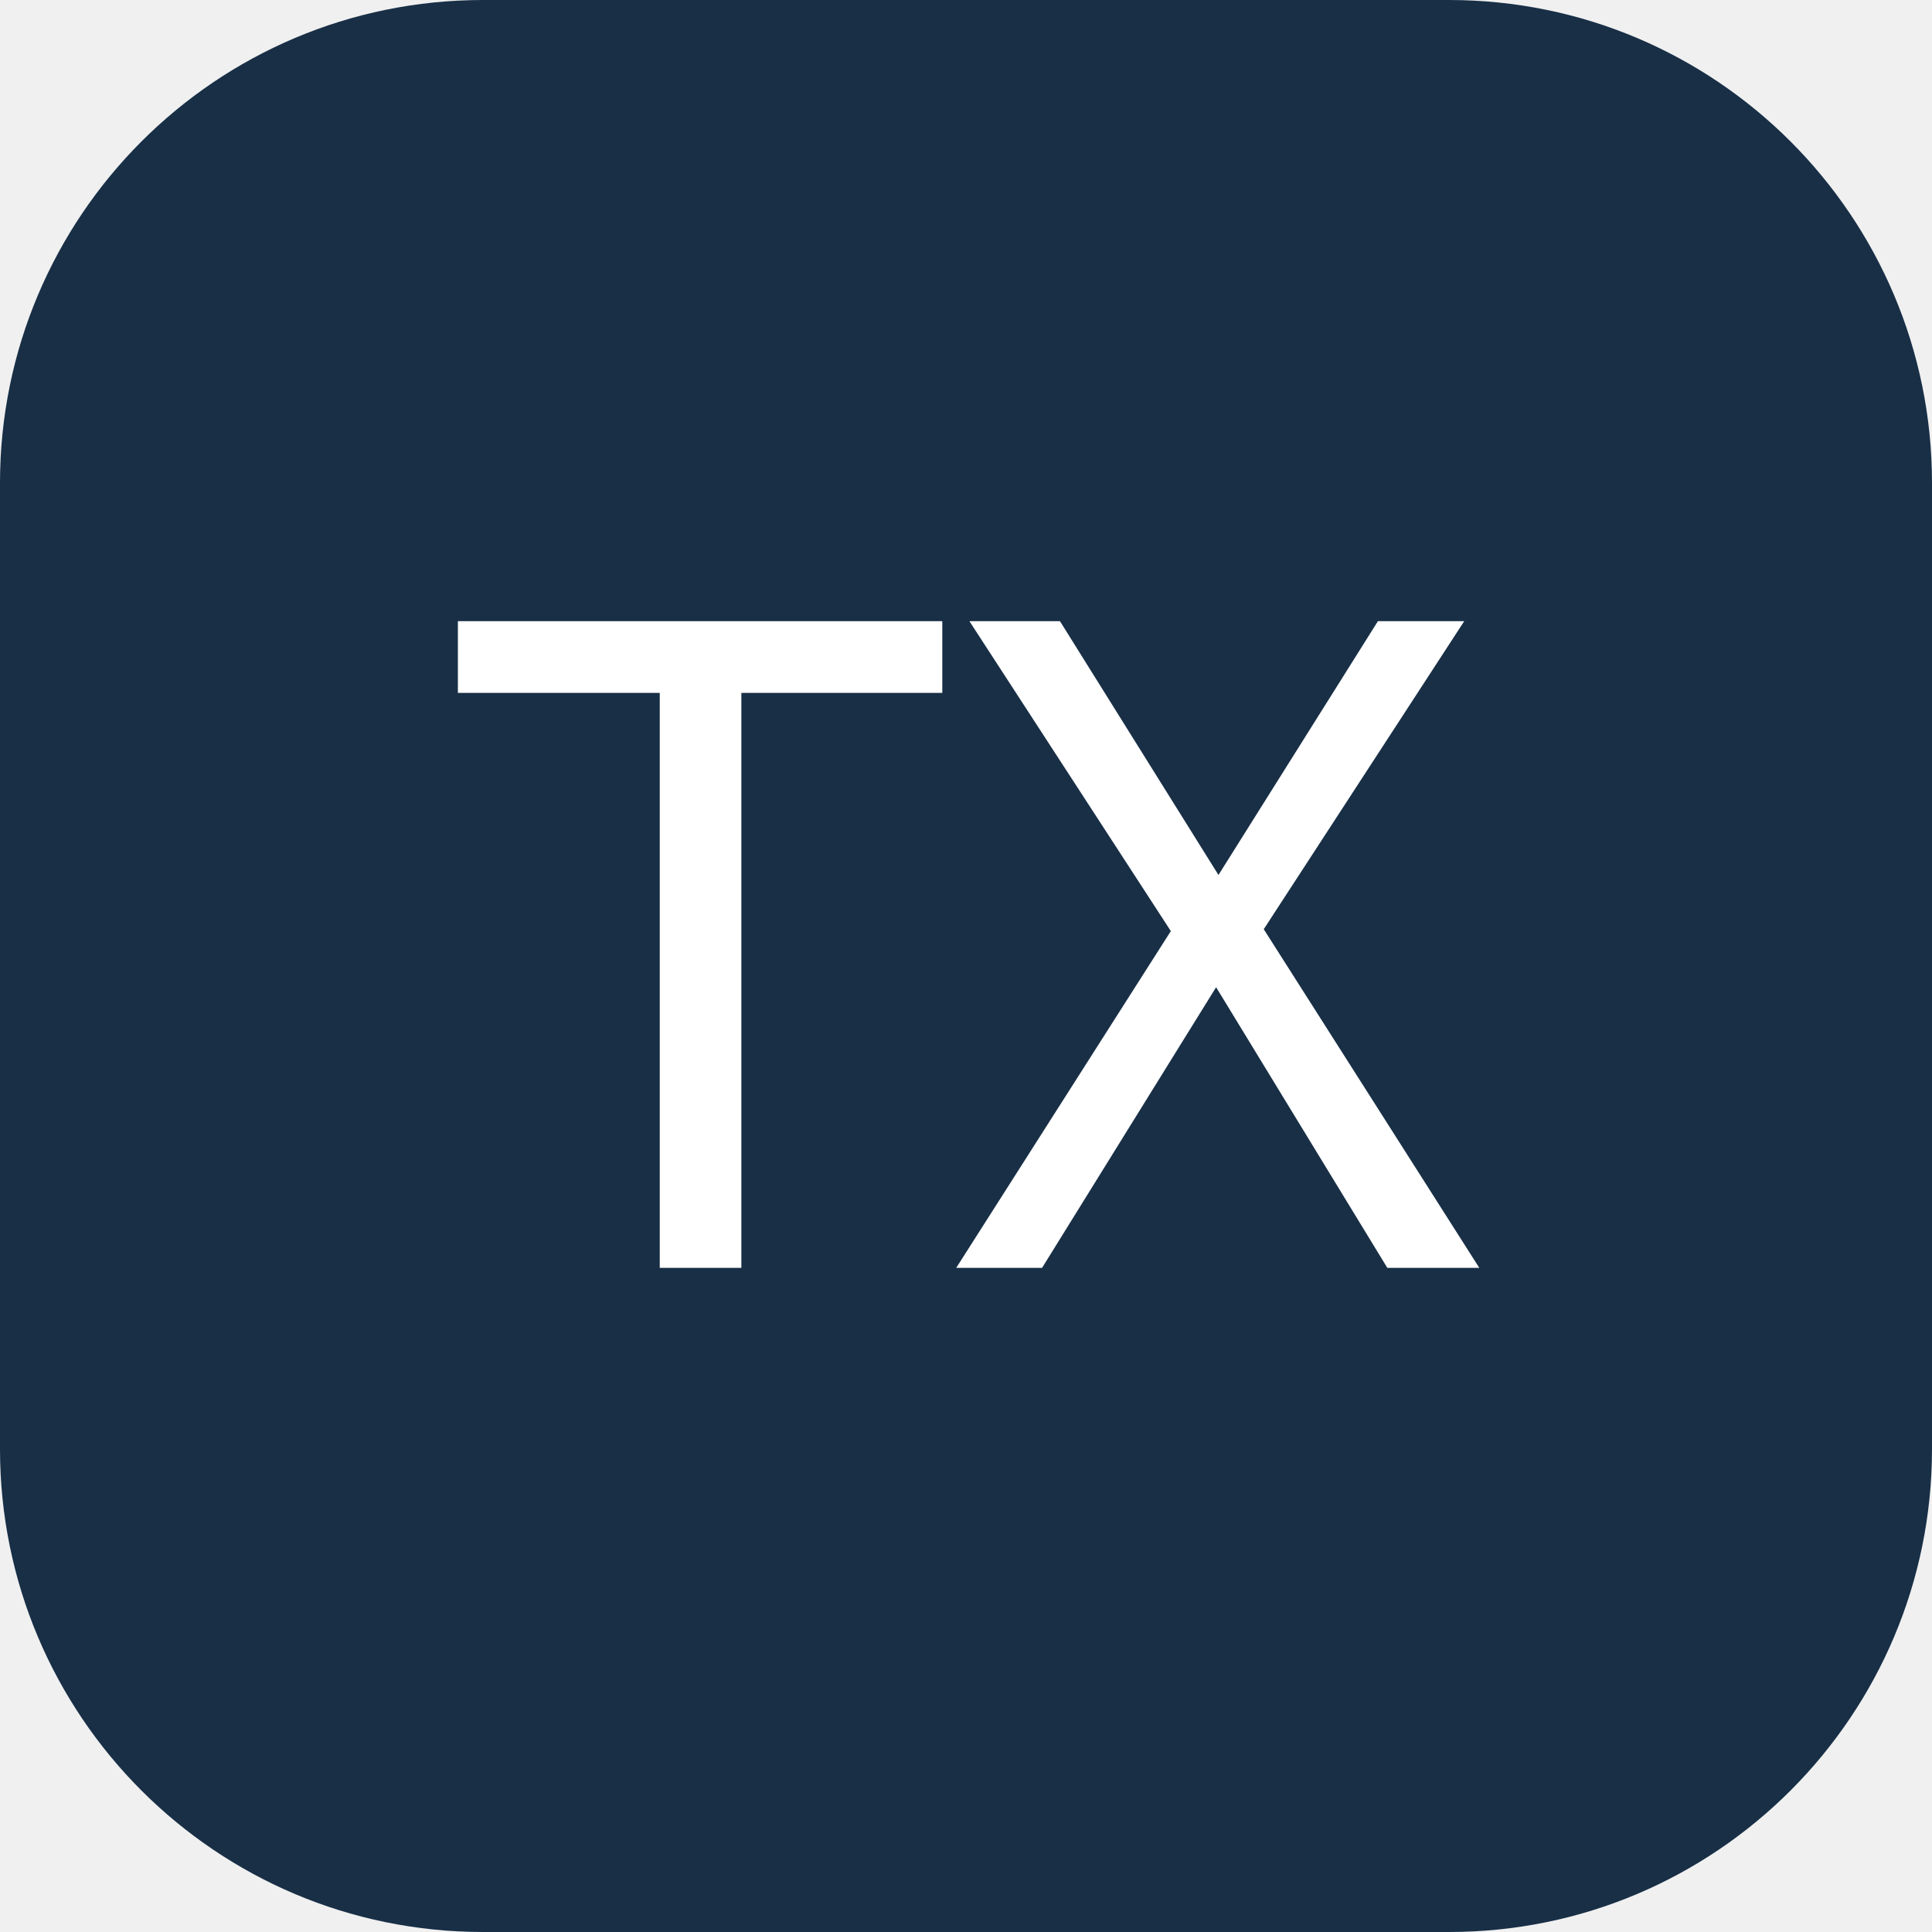
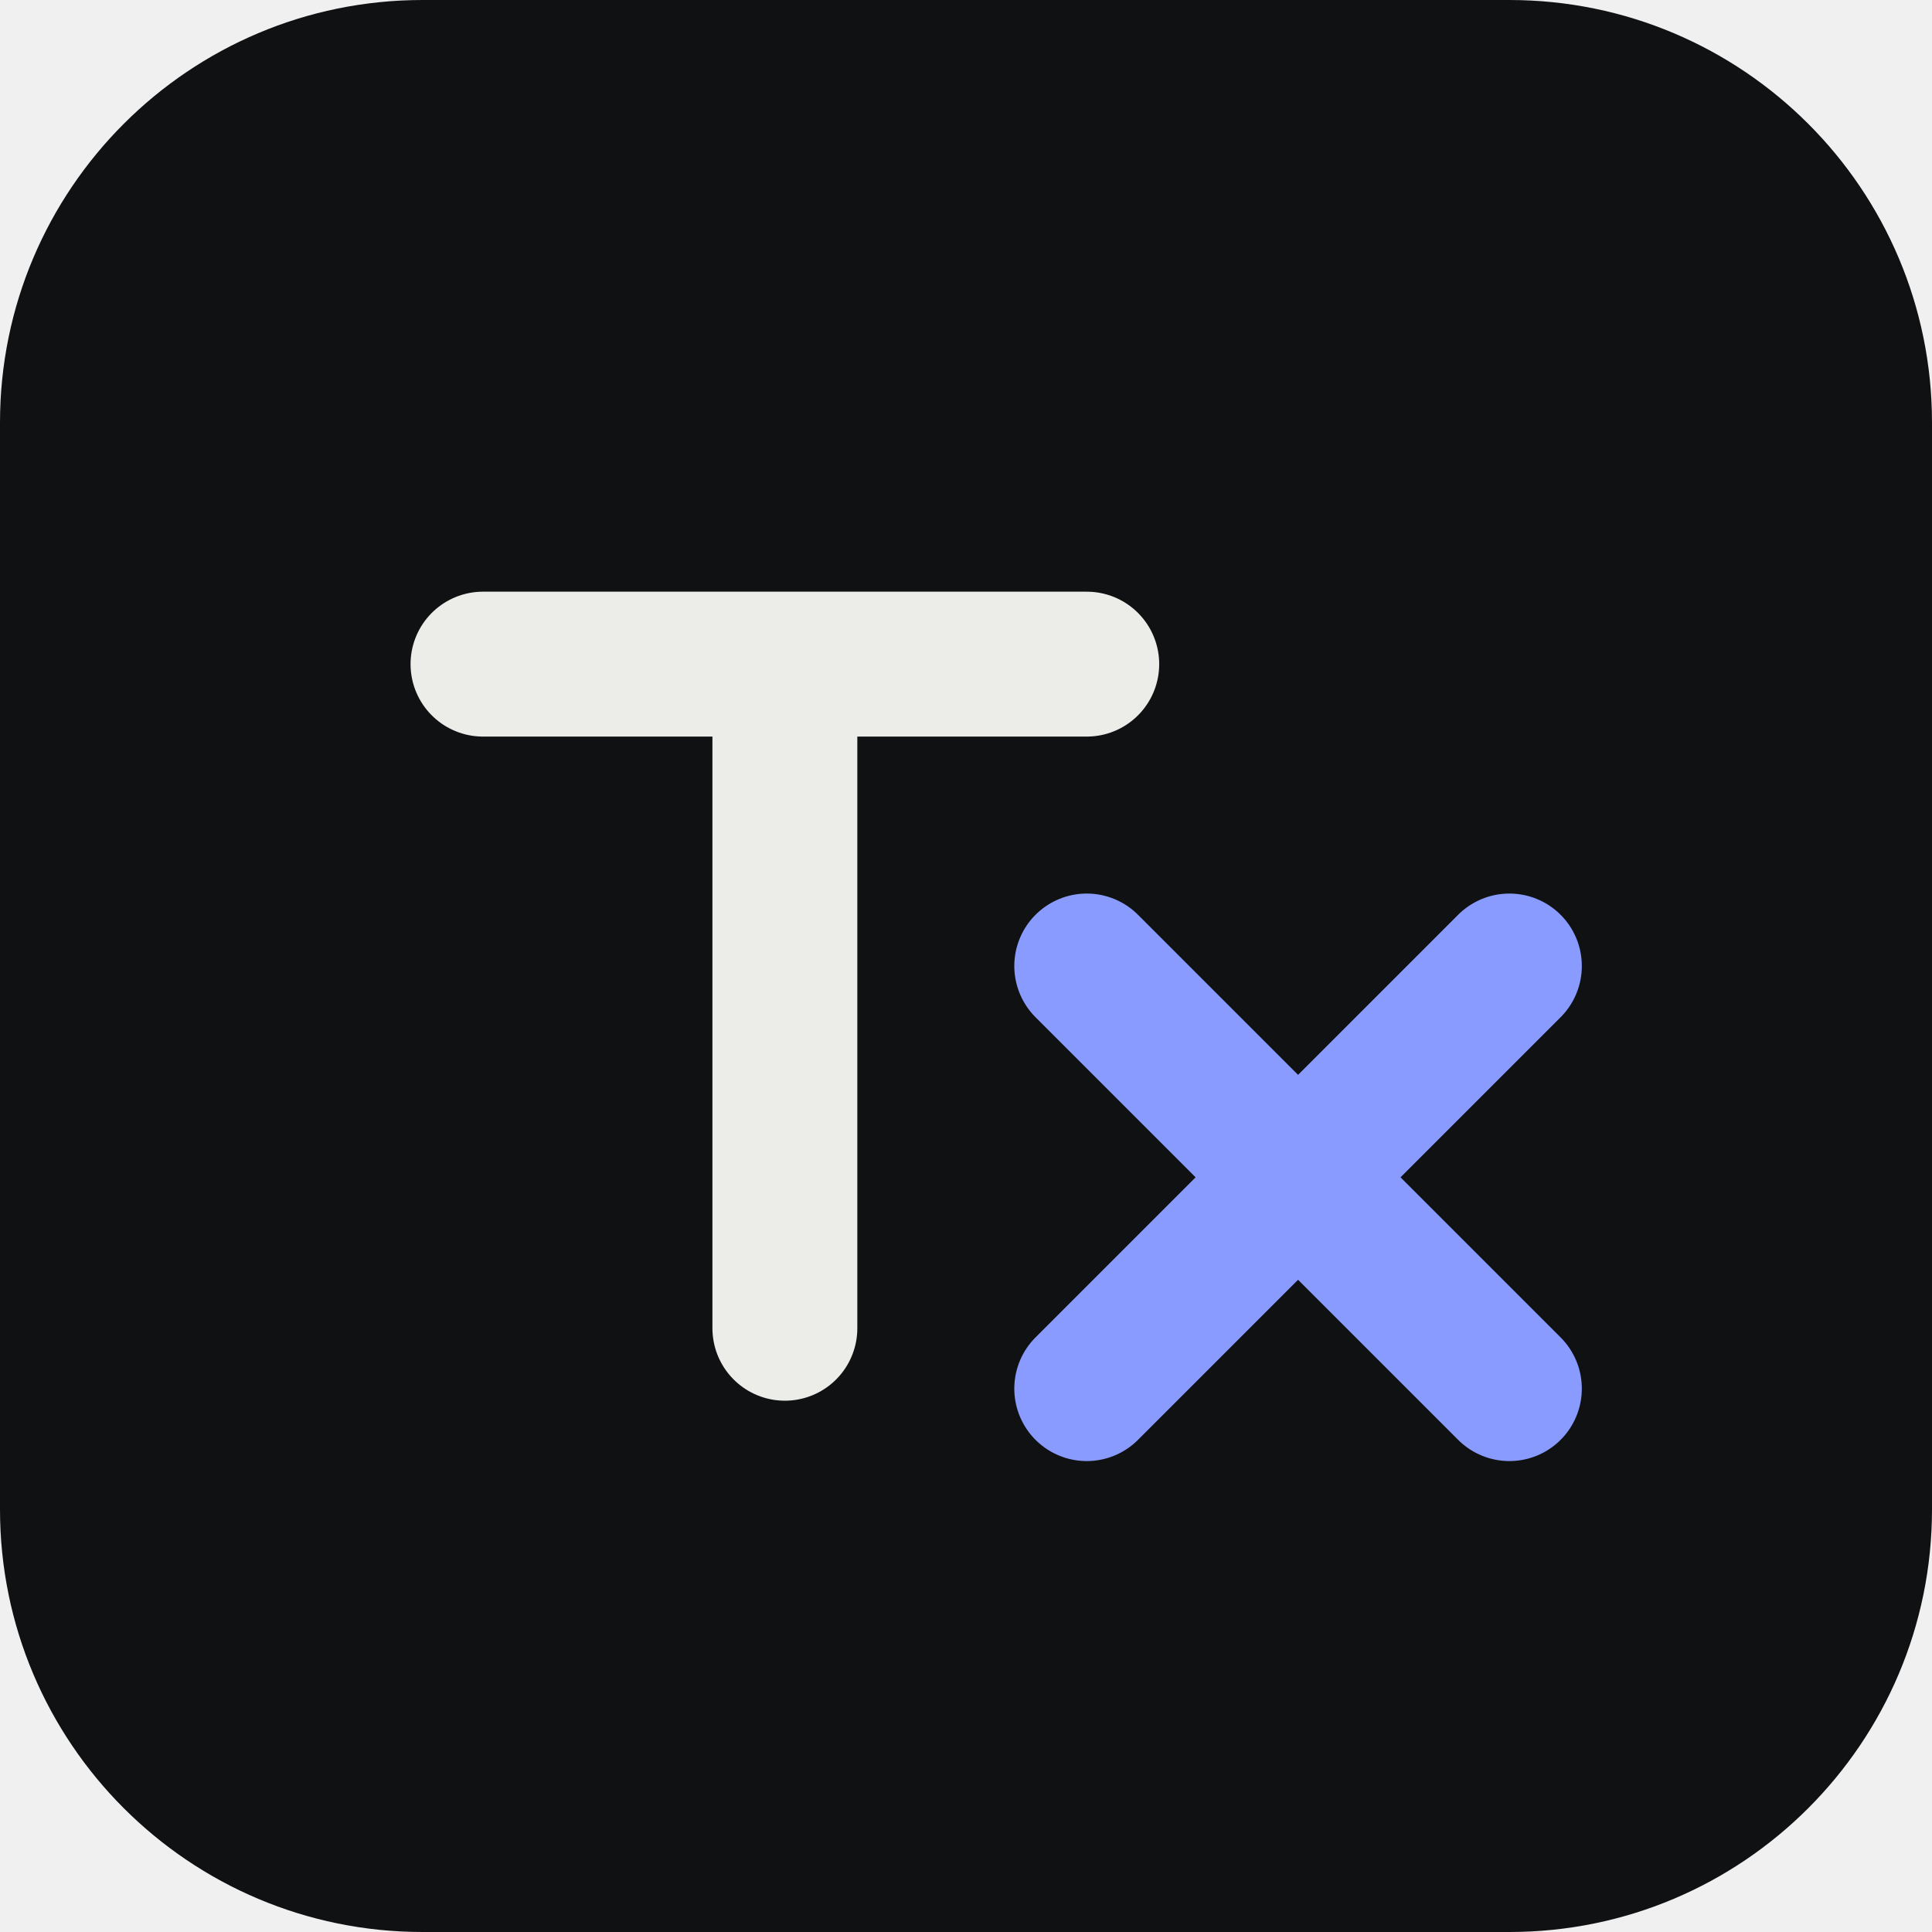
- <svg xmlns="http://www.w3.org/2000/svg" viewBox="0 0 64 64">
-   <rect width="64" height="64" rx="16" fill="#182f46" />
-   <text x="32" y="42" text-anchor="middle" fill="#fff" font-family="sans-serif" font-size="30">TX</text>
+ <svg xmlns="http://www.w3.org/2000/svg" viewBox="0 0 32 32">
+   <rect width="32" height="32" rx="7" fill="#0F1113" />
+   <path d="M8 11h10M13 11v11" stroke="#ECECE8" stroke-width="2.4" stroke-linecap="round" />
+   <path d="M18 16l7 7M25 16l-7 7" stroke="#8A9BFF" stroke-width="2.4" stroke-linecap="round" />
</svg>
